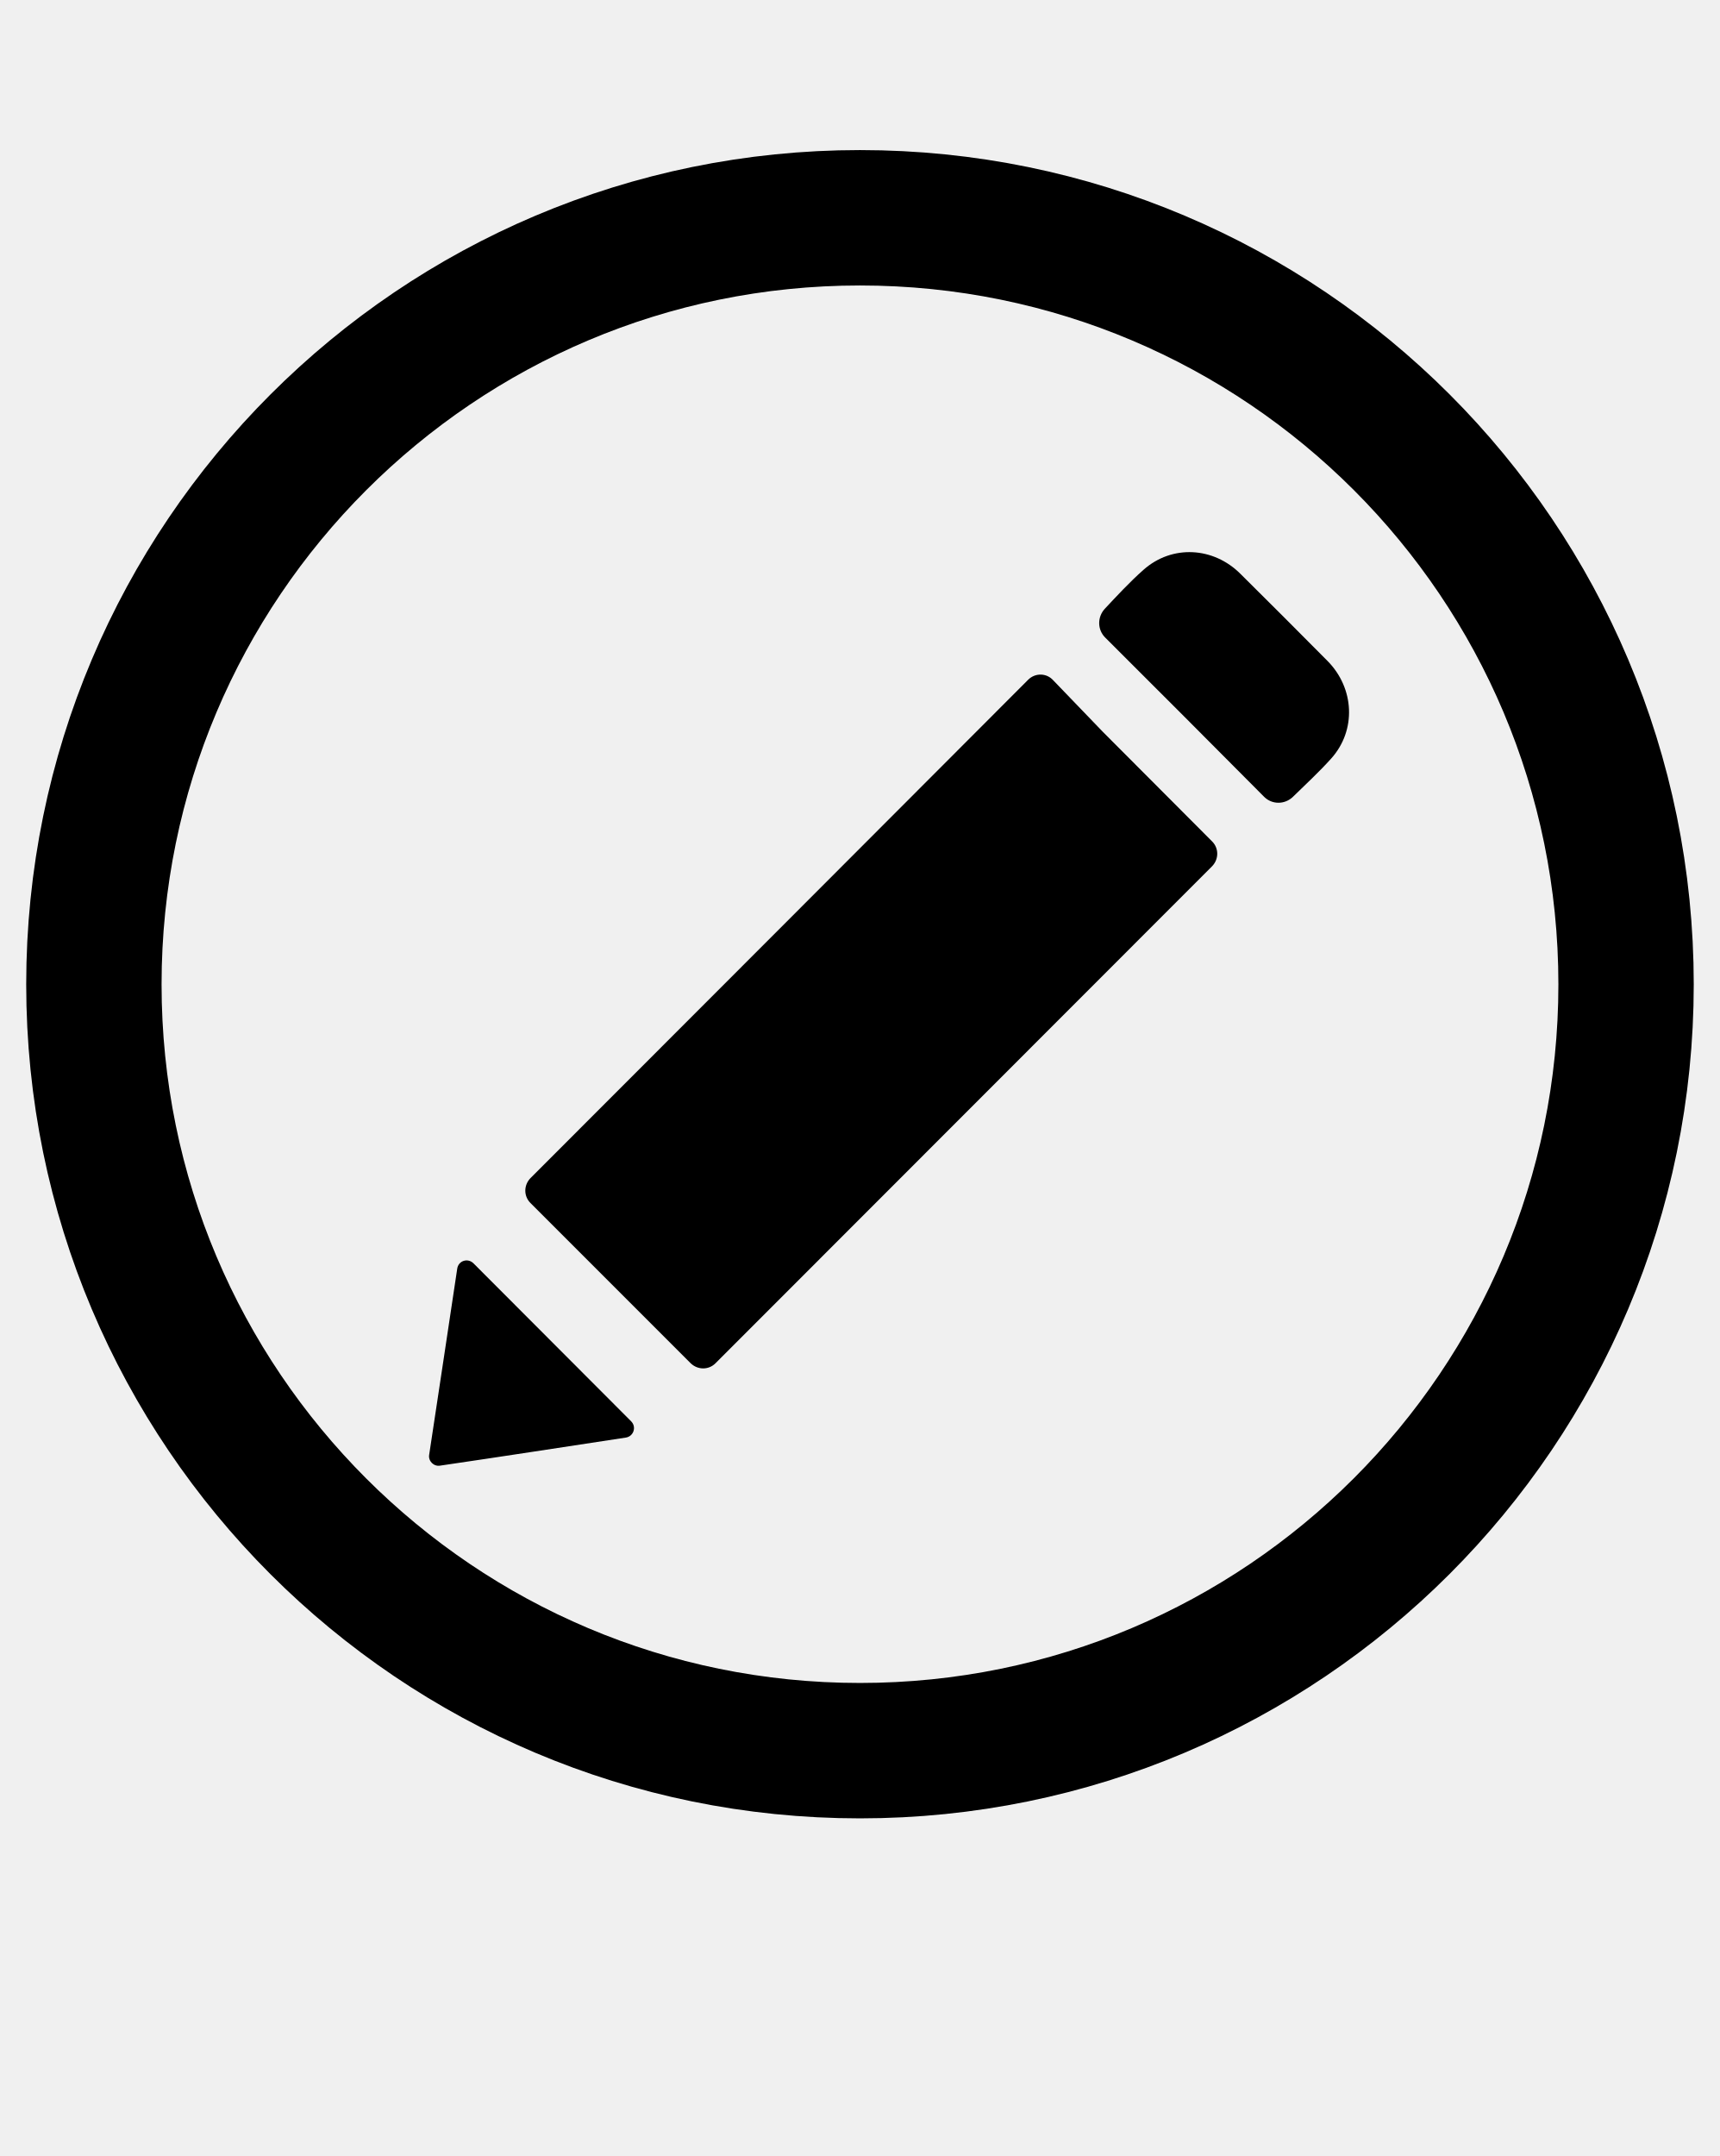
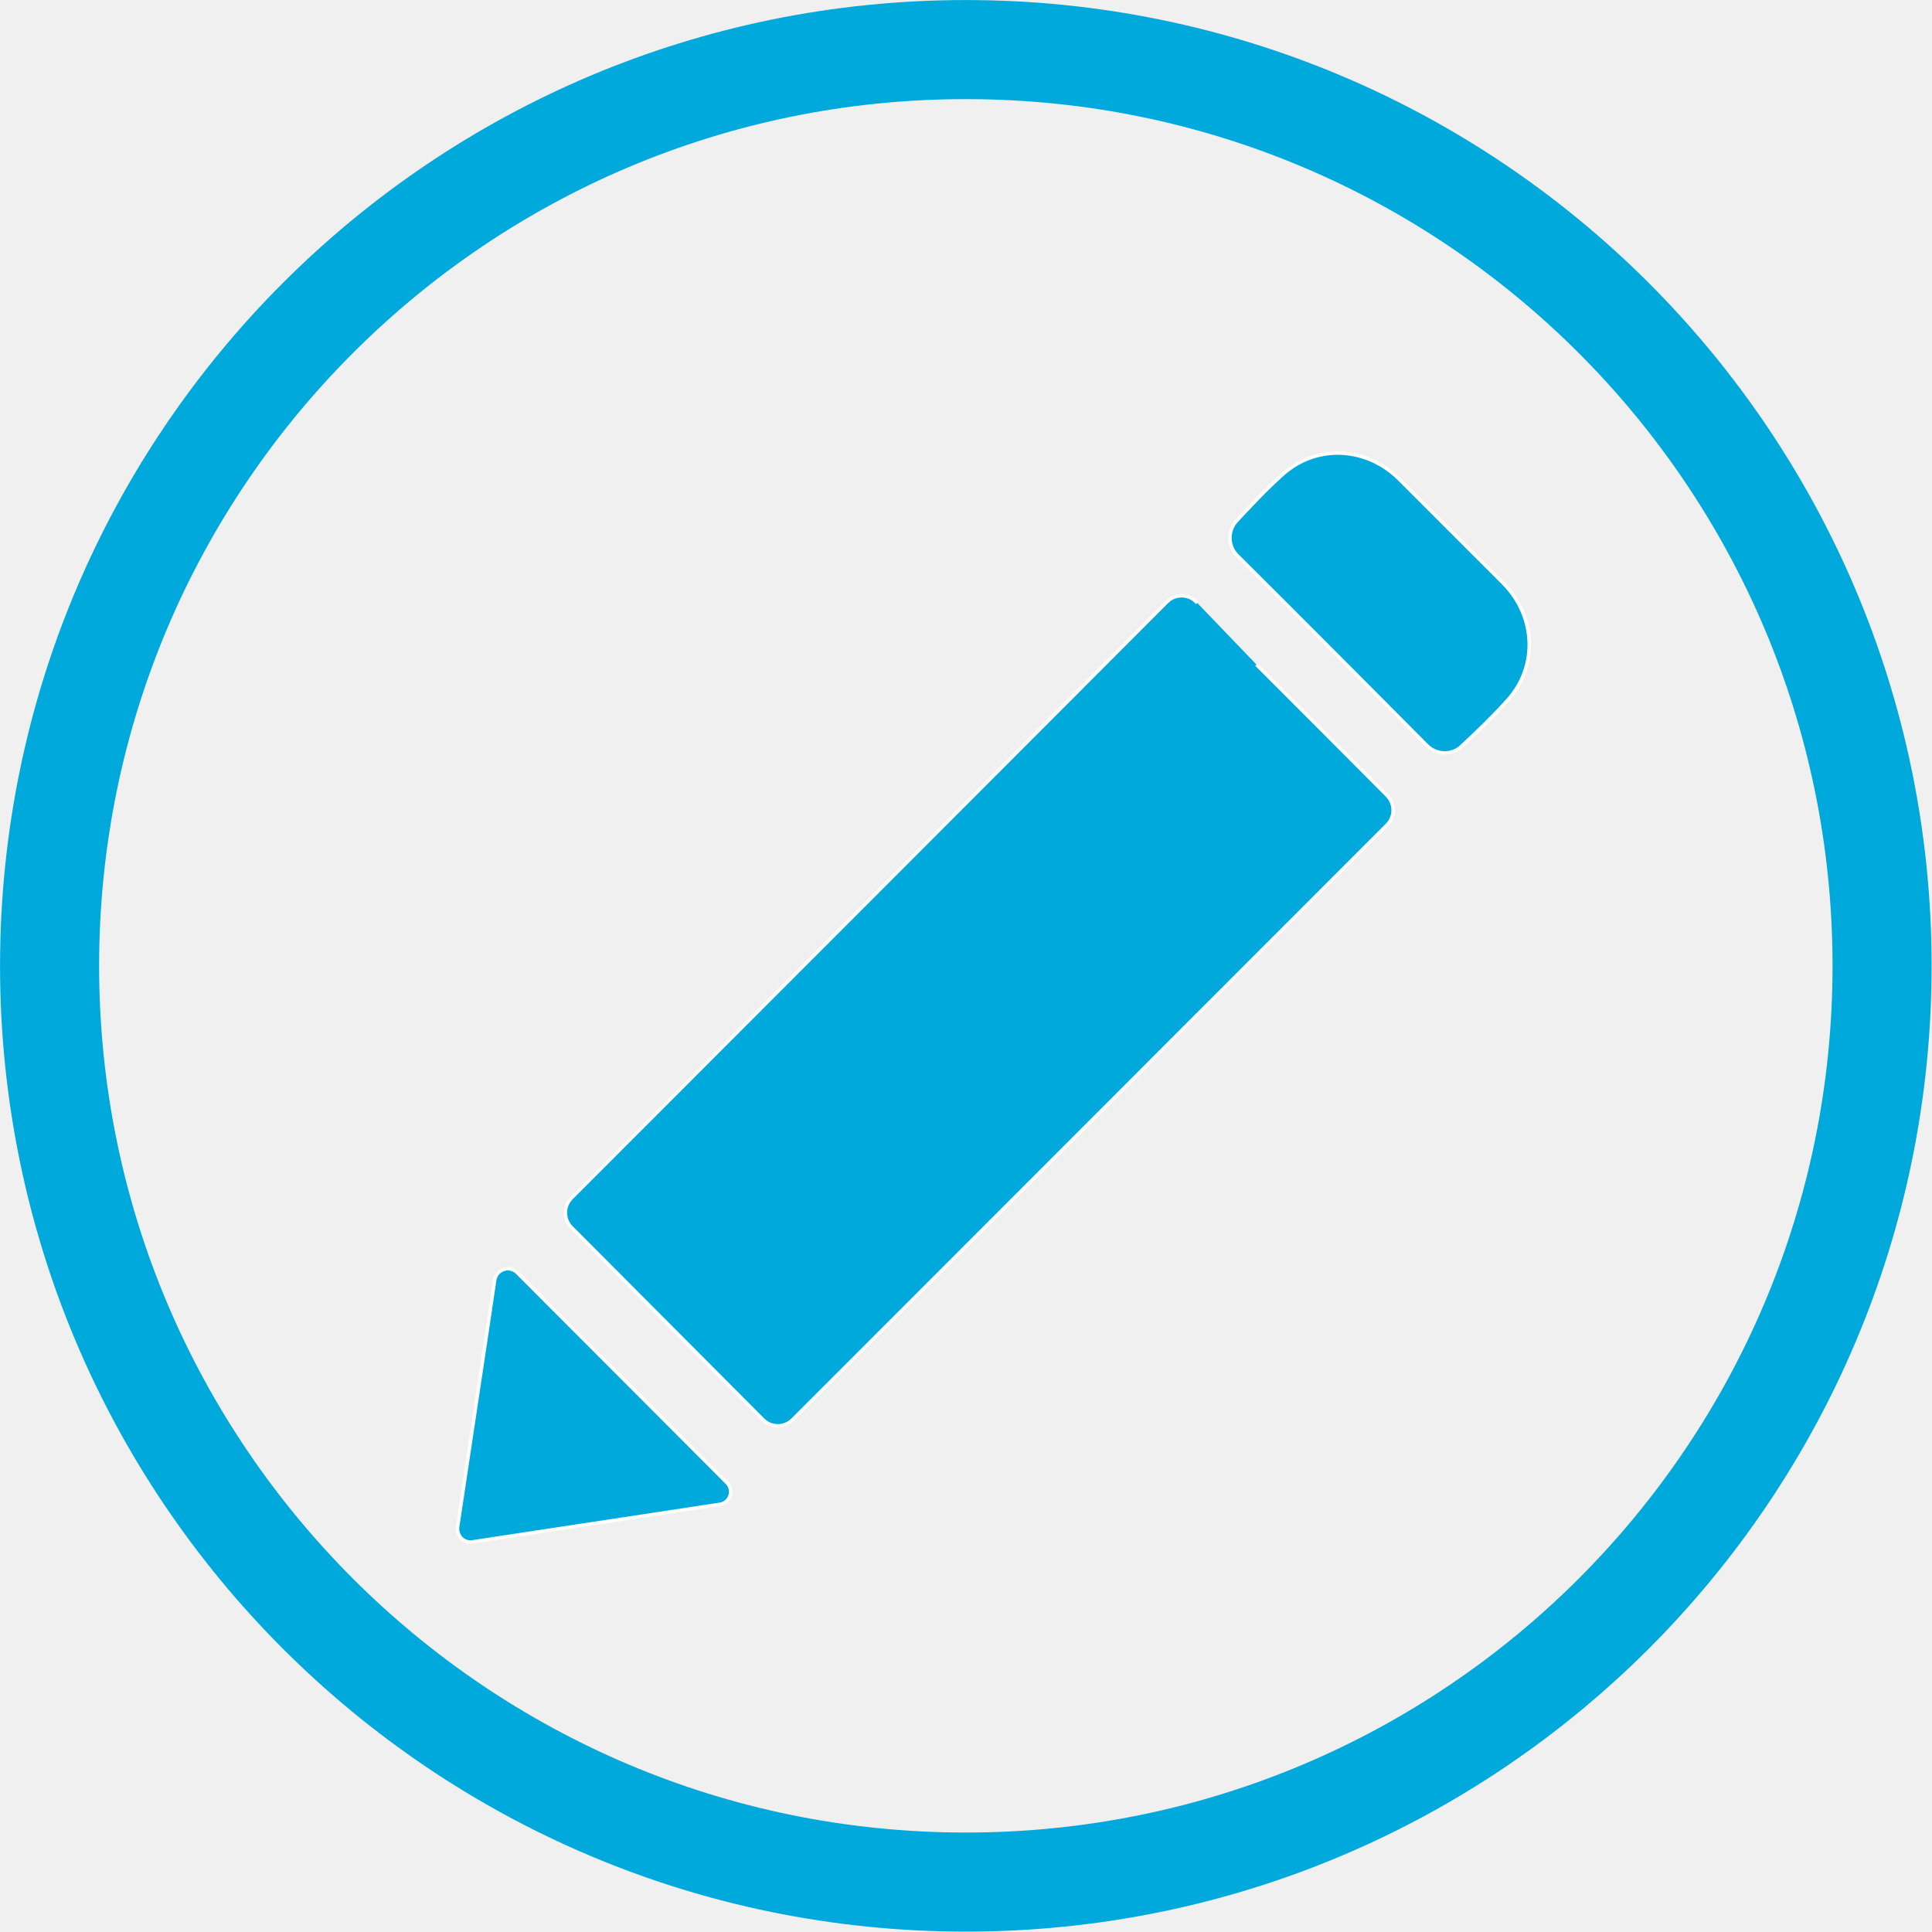
- <svg xmlns="http://www.w3.org/2000/svg" version="1.1" id="Layer_1" x="0px" y="0px" viewBox="-10 0 632 792" enable-background="new -10 0 632 792" xml:space="preserve">
-   <path d="M395.3,268.9c13.7,13.8,27.1,27.1,40.1,40.2c2.5,2.5,2.5,6.5,0,9.1C374.8,378.8,313.7,440,252.9,500.8  c-2.5,2.5-6.5,2.5-9.1,0l-58.9-58.9c-2.5-2.5-2.5-6.5,0-9.1c60.6-60.6,121.7-121.8,182.9-183.1c2.6-2.6,6.8-2.5,9.2,0.2l0.1,0.1" />
-   <path d="M396.1,234.2c-2.9-2.9-2.9-7.5-0.2-10.5c4.5-4.8,9.2-9.9,14.3-14.4c10.5-9.3,25.7-8.4,35.6,1.5c10.7,10.6,21.4,21.3,32,32  c9.9,10,10.7,25.5,1.3,35.9c-4.5,5-9.4,9.5-14.1,14.1c-3,2.8-7.6,2.8-10.5-0.1C435.1,273.2,415.7,253.7,396.1,234.2" />
-   <path d="M164,464.1l57.9,58c2.1,2.1,0.9,5.6-2,6c-22.4,3.4-45,6.9-68.2,10.3c-2.3,0.4-4.4-1.7-4-4c3.5-23,6.9-45.7,10.3-68.3  C158.4,463.1,161.9,462,164,464.1" />
-   <path fill="none" stroke="#000000" stroke-width="49.739" stroke-miterlimit="10" d="M587.5,361.6c0,155.5-126.1,281.5-281.5,281.5  c-155.5,0-281.5-126-281.5-281.5S150.6,80,306,80C461.5,80,587.5,206,587.5,361.6z" />
+ <svg xmlns="http://www.w3.org/2000/svg" version="1.1" id="Layer_1" x="0px" y="0px" viewBox="0 0 561.1 561.1" enable-background="new 0 0 561.1 561.1" xml:space="preserve">
+   <g>
+     <path fill="#00A9DB" stroke="#FFFFFF" stroke-miterlimit="10" d="M364.9,193c13,13,25.6,25.6,37.9,38c2.4,2.4,2.4,6.2,0,8.6   c-57.3,57.3-115.1,115.2-172.6,172.7c-2.4,2.4-6.2,2.4-8.6,0L166,356.5c-2.4-2.4-2.4-6.2,0-8.6c57.3-57.3,115.1-115.2,172.9-173.1   c2.4-2.4,6.4-2.4,8.7,0.2l0.1,0.1" />
+     <path fill="#00A9DB" stroke="#FFFFFF" stroke-miterlimit="10" d="M359.3,161.3c-2.7-2.7-2.8-7.1-0.2-10c4.3-4.6,8.7-9.3,13.5-13.6   c9.9-8.8,24.3-7.9,33.7,1.4c10.1,10.1,20.2,20.2,30.3,30.3c9.4,9.5,10.2,24.1,1.2,34c-4.2,4.7-8.8,9.1-13.3,13.3   c-2.8,2.7-7.2,2.6-10-0.1C396.2,198.2,377.8,179.7,359.3,161.3z" />
+     <path fill="#00A9DB" stroke="#FFFFFF" stroke-miterlimit="10" d="M150.2,369.6l60.9,61c2.2,2.2,0.9,5.9-2.1,6.3   c-23.6,3.6-47.4,7.2-71.8,10.9c-2.5,0.4-4.6-1.8-4.3-4.3c3.6-24.2,7.3-48.1,10.8-71.9C144.3,368.6,148,367.4,150.2,369.6z" />
+   </g>
+   <circle fill="none" stroke="#00A9DB" stroke-width="28.772" stroke-miterlimit="10" cx="280.5" cy="280.5" r="266.1" />
</svg>
